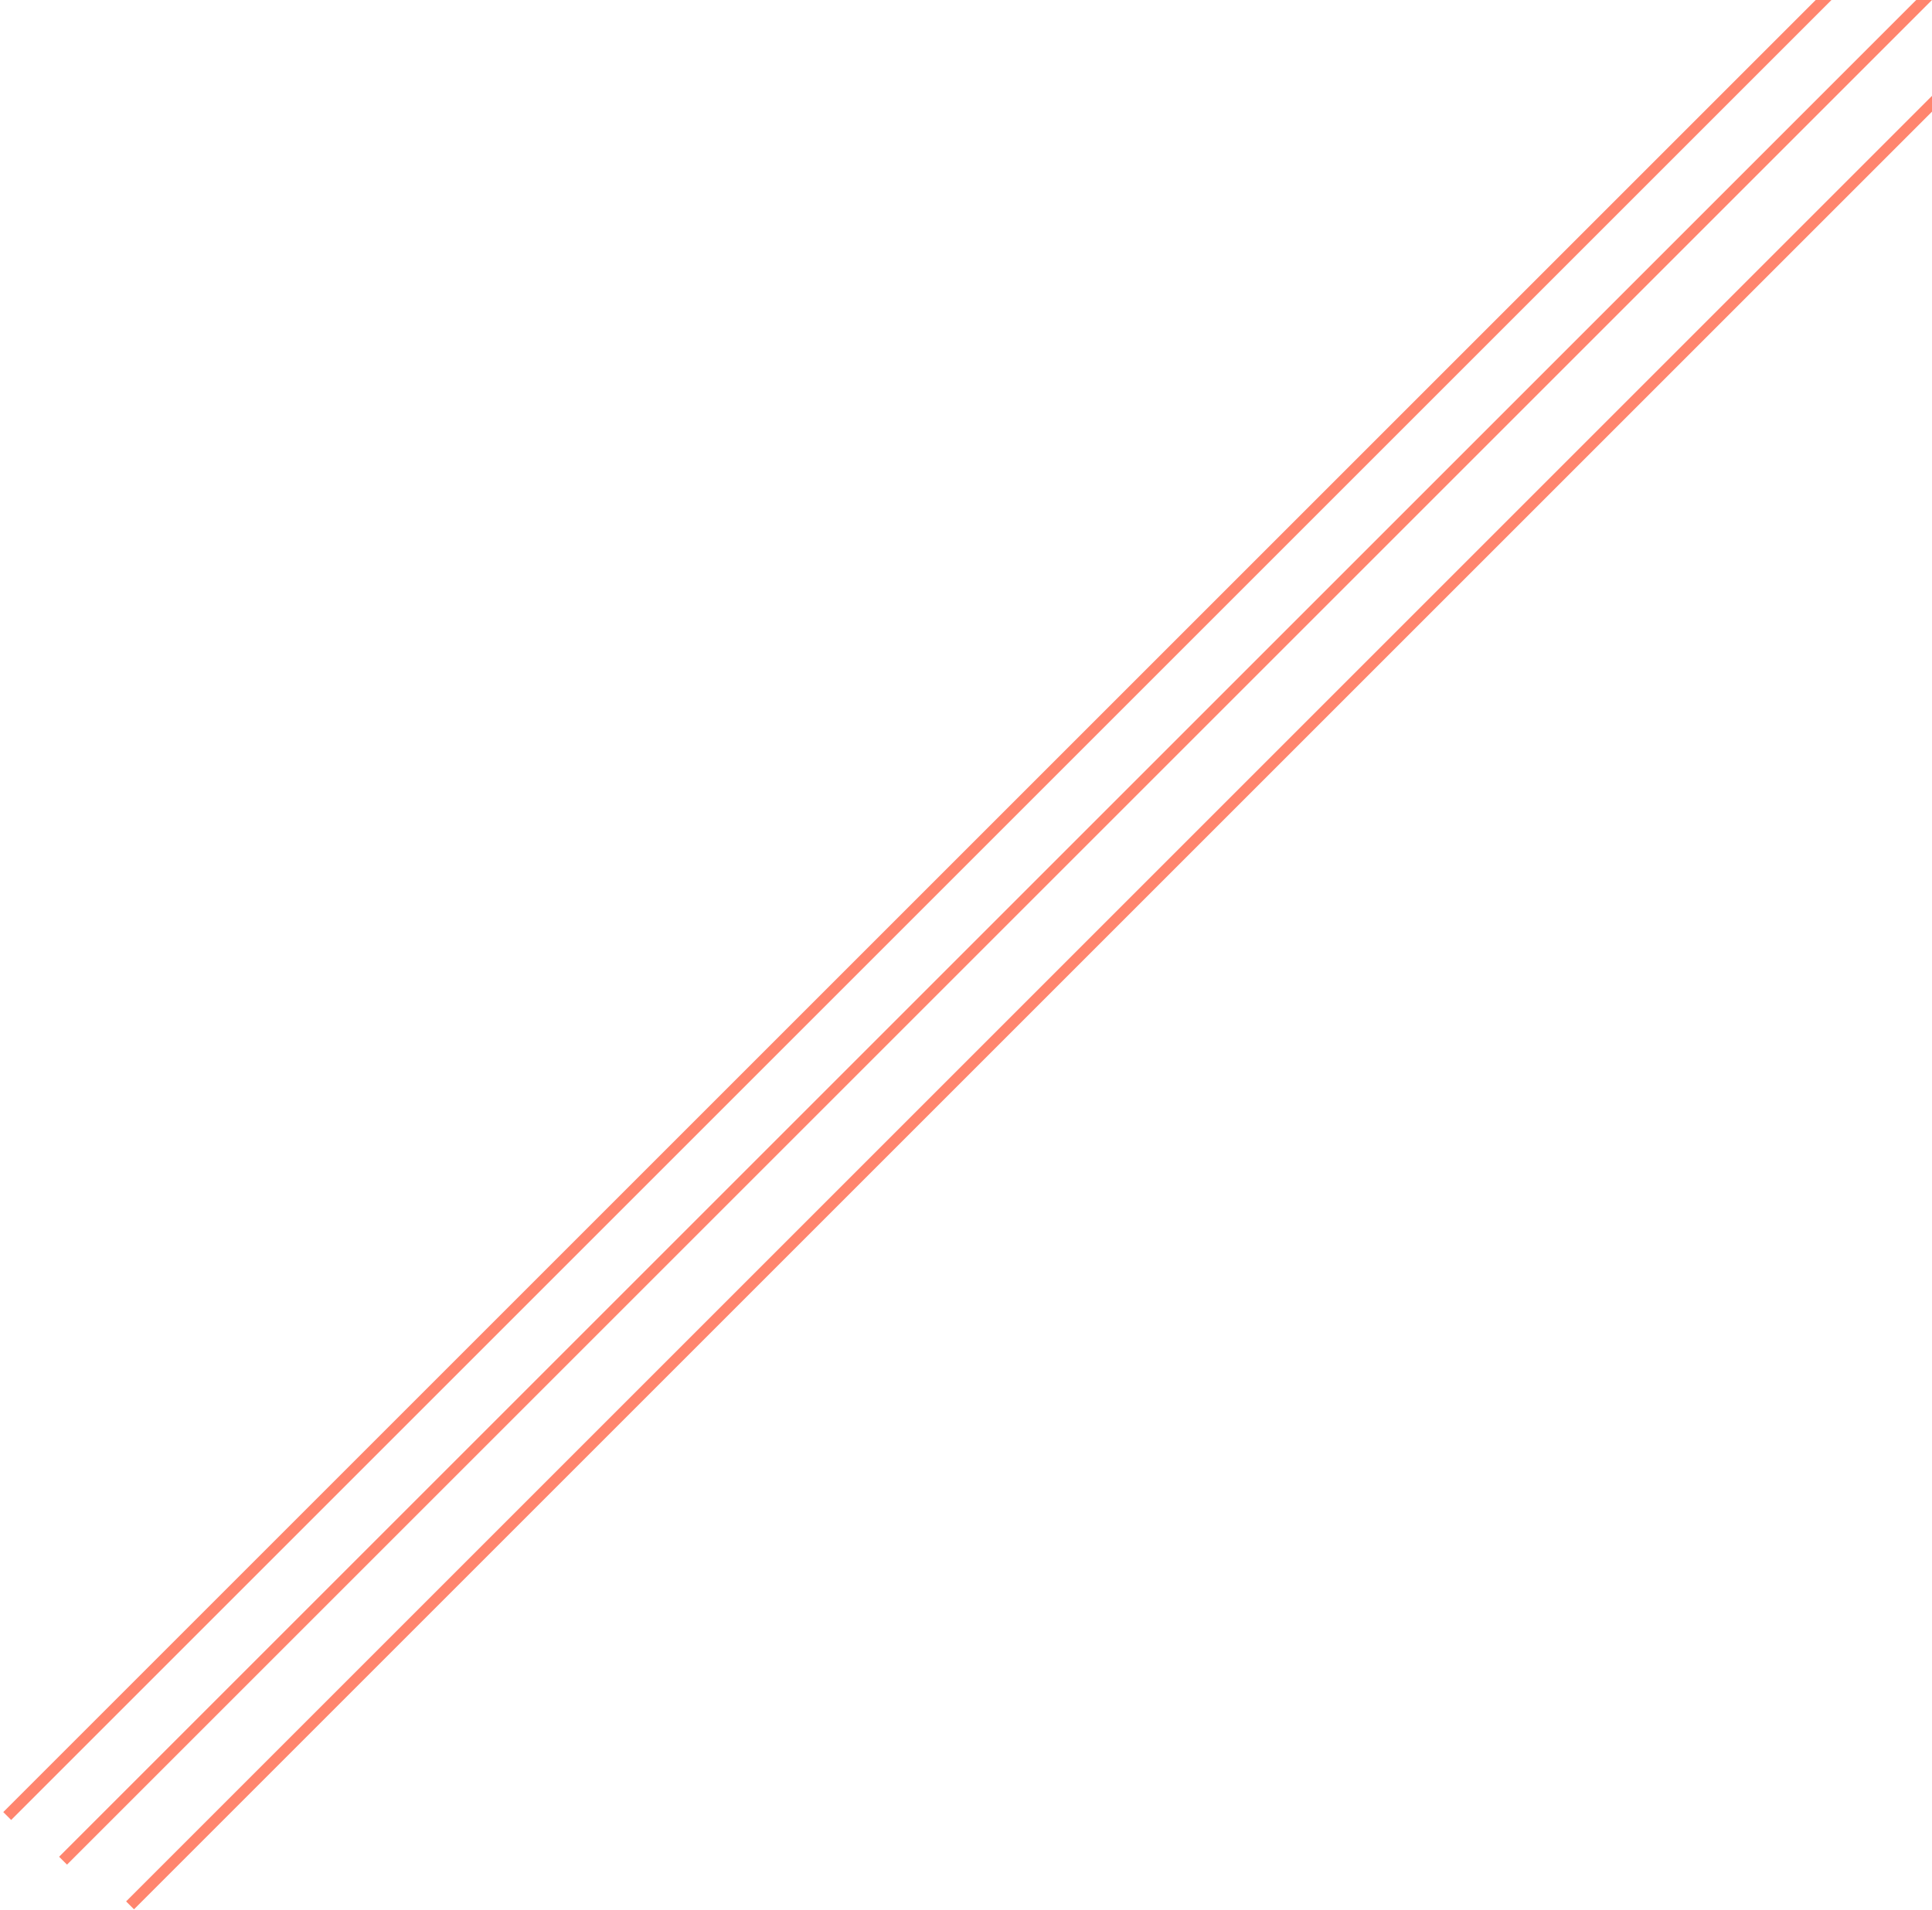
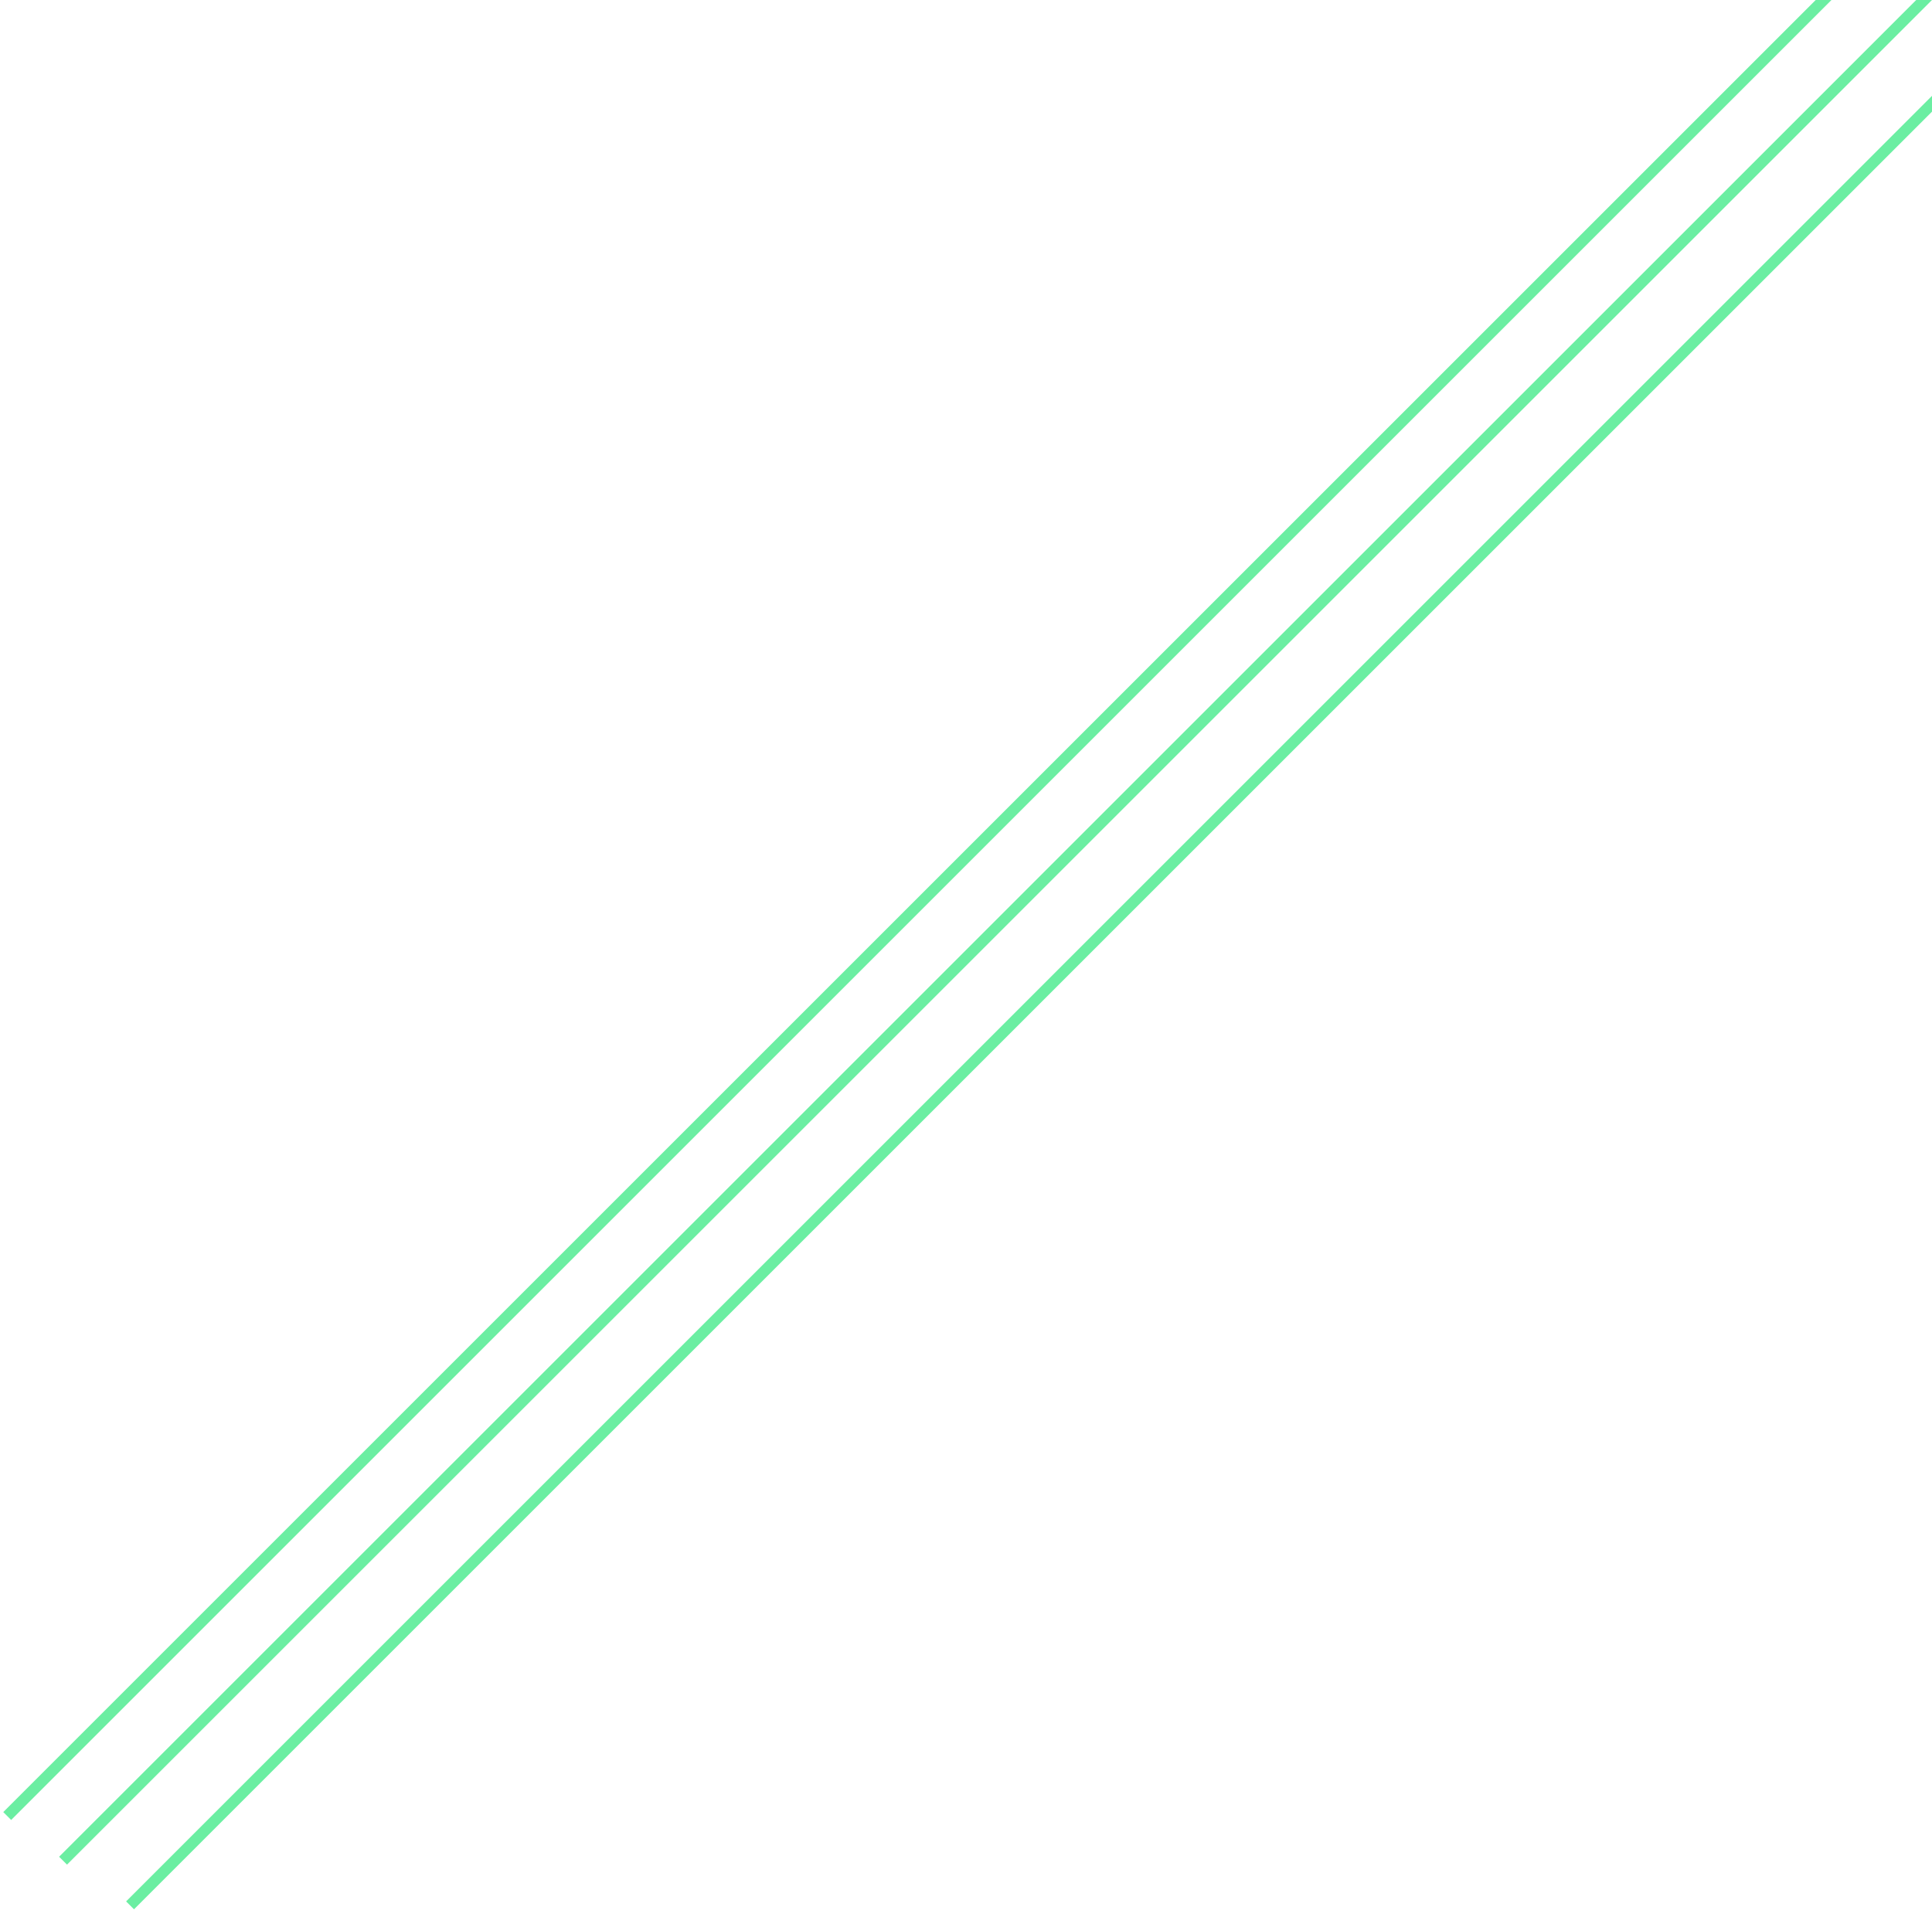
<svg xmlns="http://www.w3.org/2000/svg" width="173" height="171" viewBox="0 0 173 171" fill="none">
-   <line x1="5.646" y1="166.646" x2="172.646" y2="-0.354" stroke="#FF856E" />
-   <line x1="11.646" y1="170.646" x2="178.646" y2="3.646" stroke="#FF856E" />
-   <line x1="0.646" y1="162.646" x2="167.646" y2="-4.354" stroke="#FF856E" />
+   <line x1="5.646" y1="166.646" x2="172.646" y2="-0.354" stroke="#6beea2" />
+   <line x1="11.646" y1="170.646" x2="178.646" y2="3.646" stroke="#6beea2" />
+   <line x1="0.646" y1="162.646" x2="167.646" y2="-4.354" stroke="#6beea2" />
</svg>
